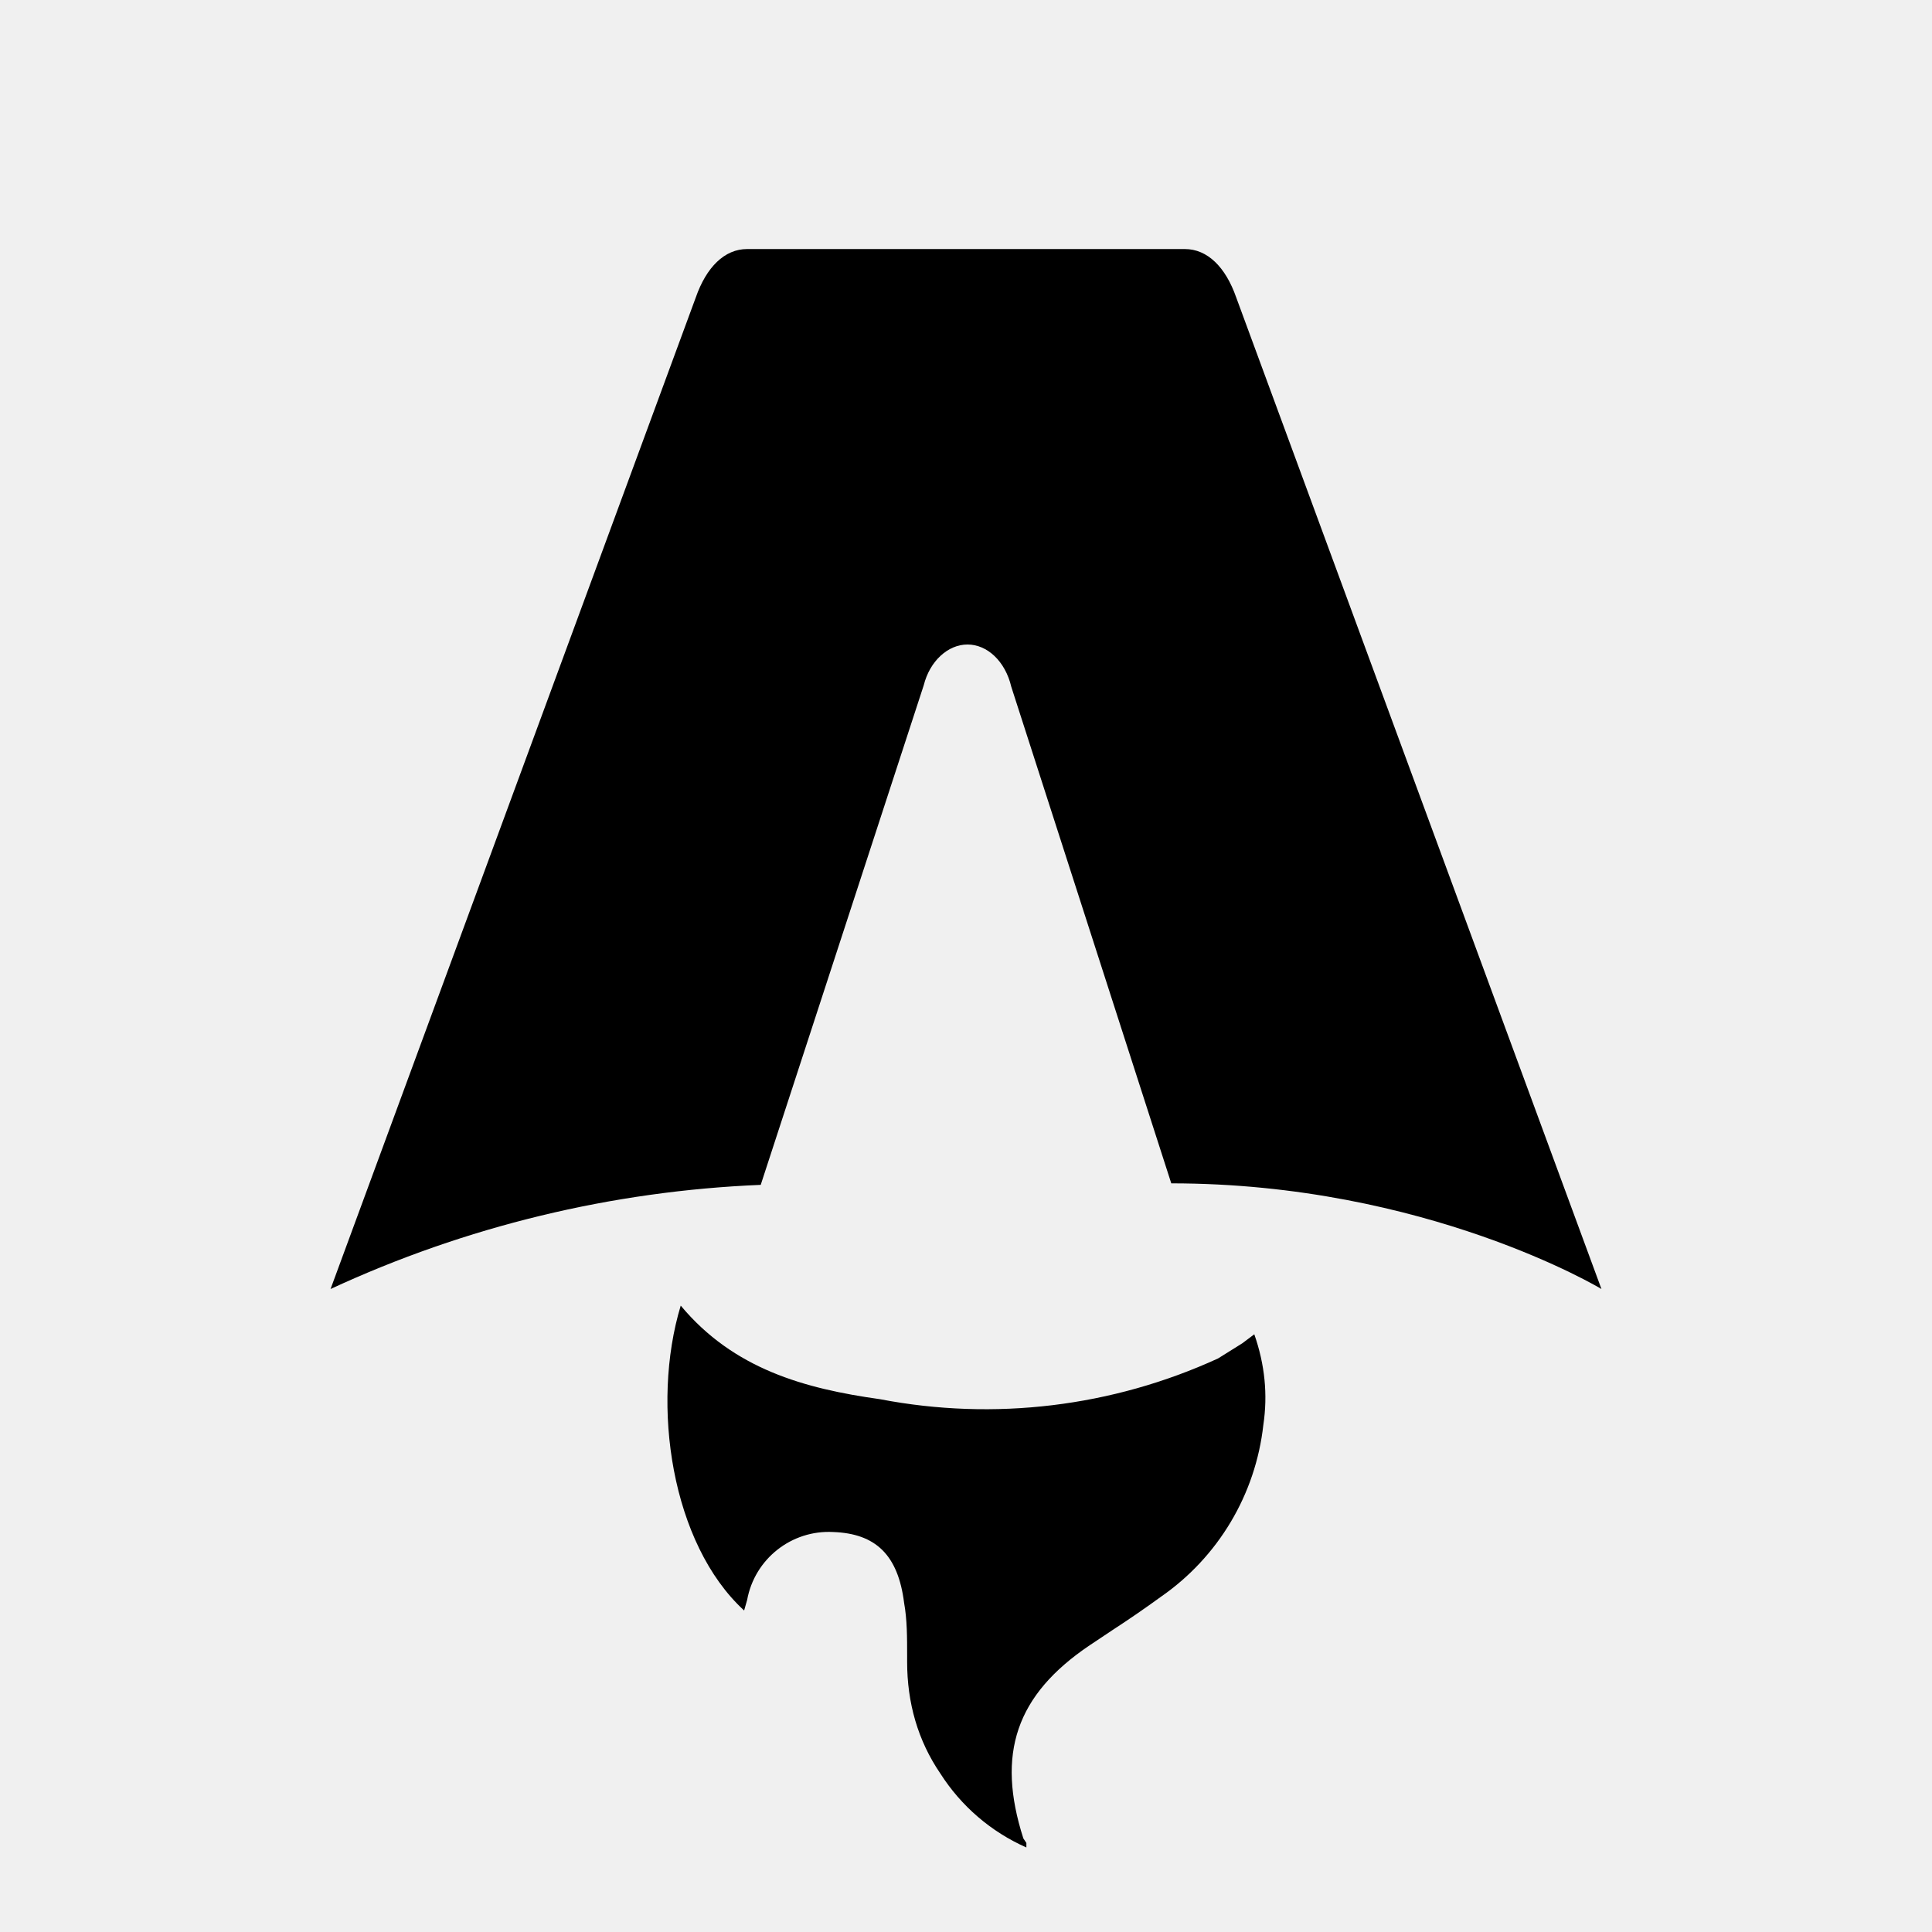
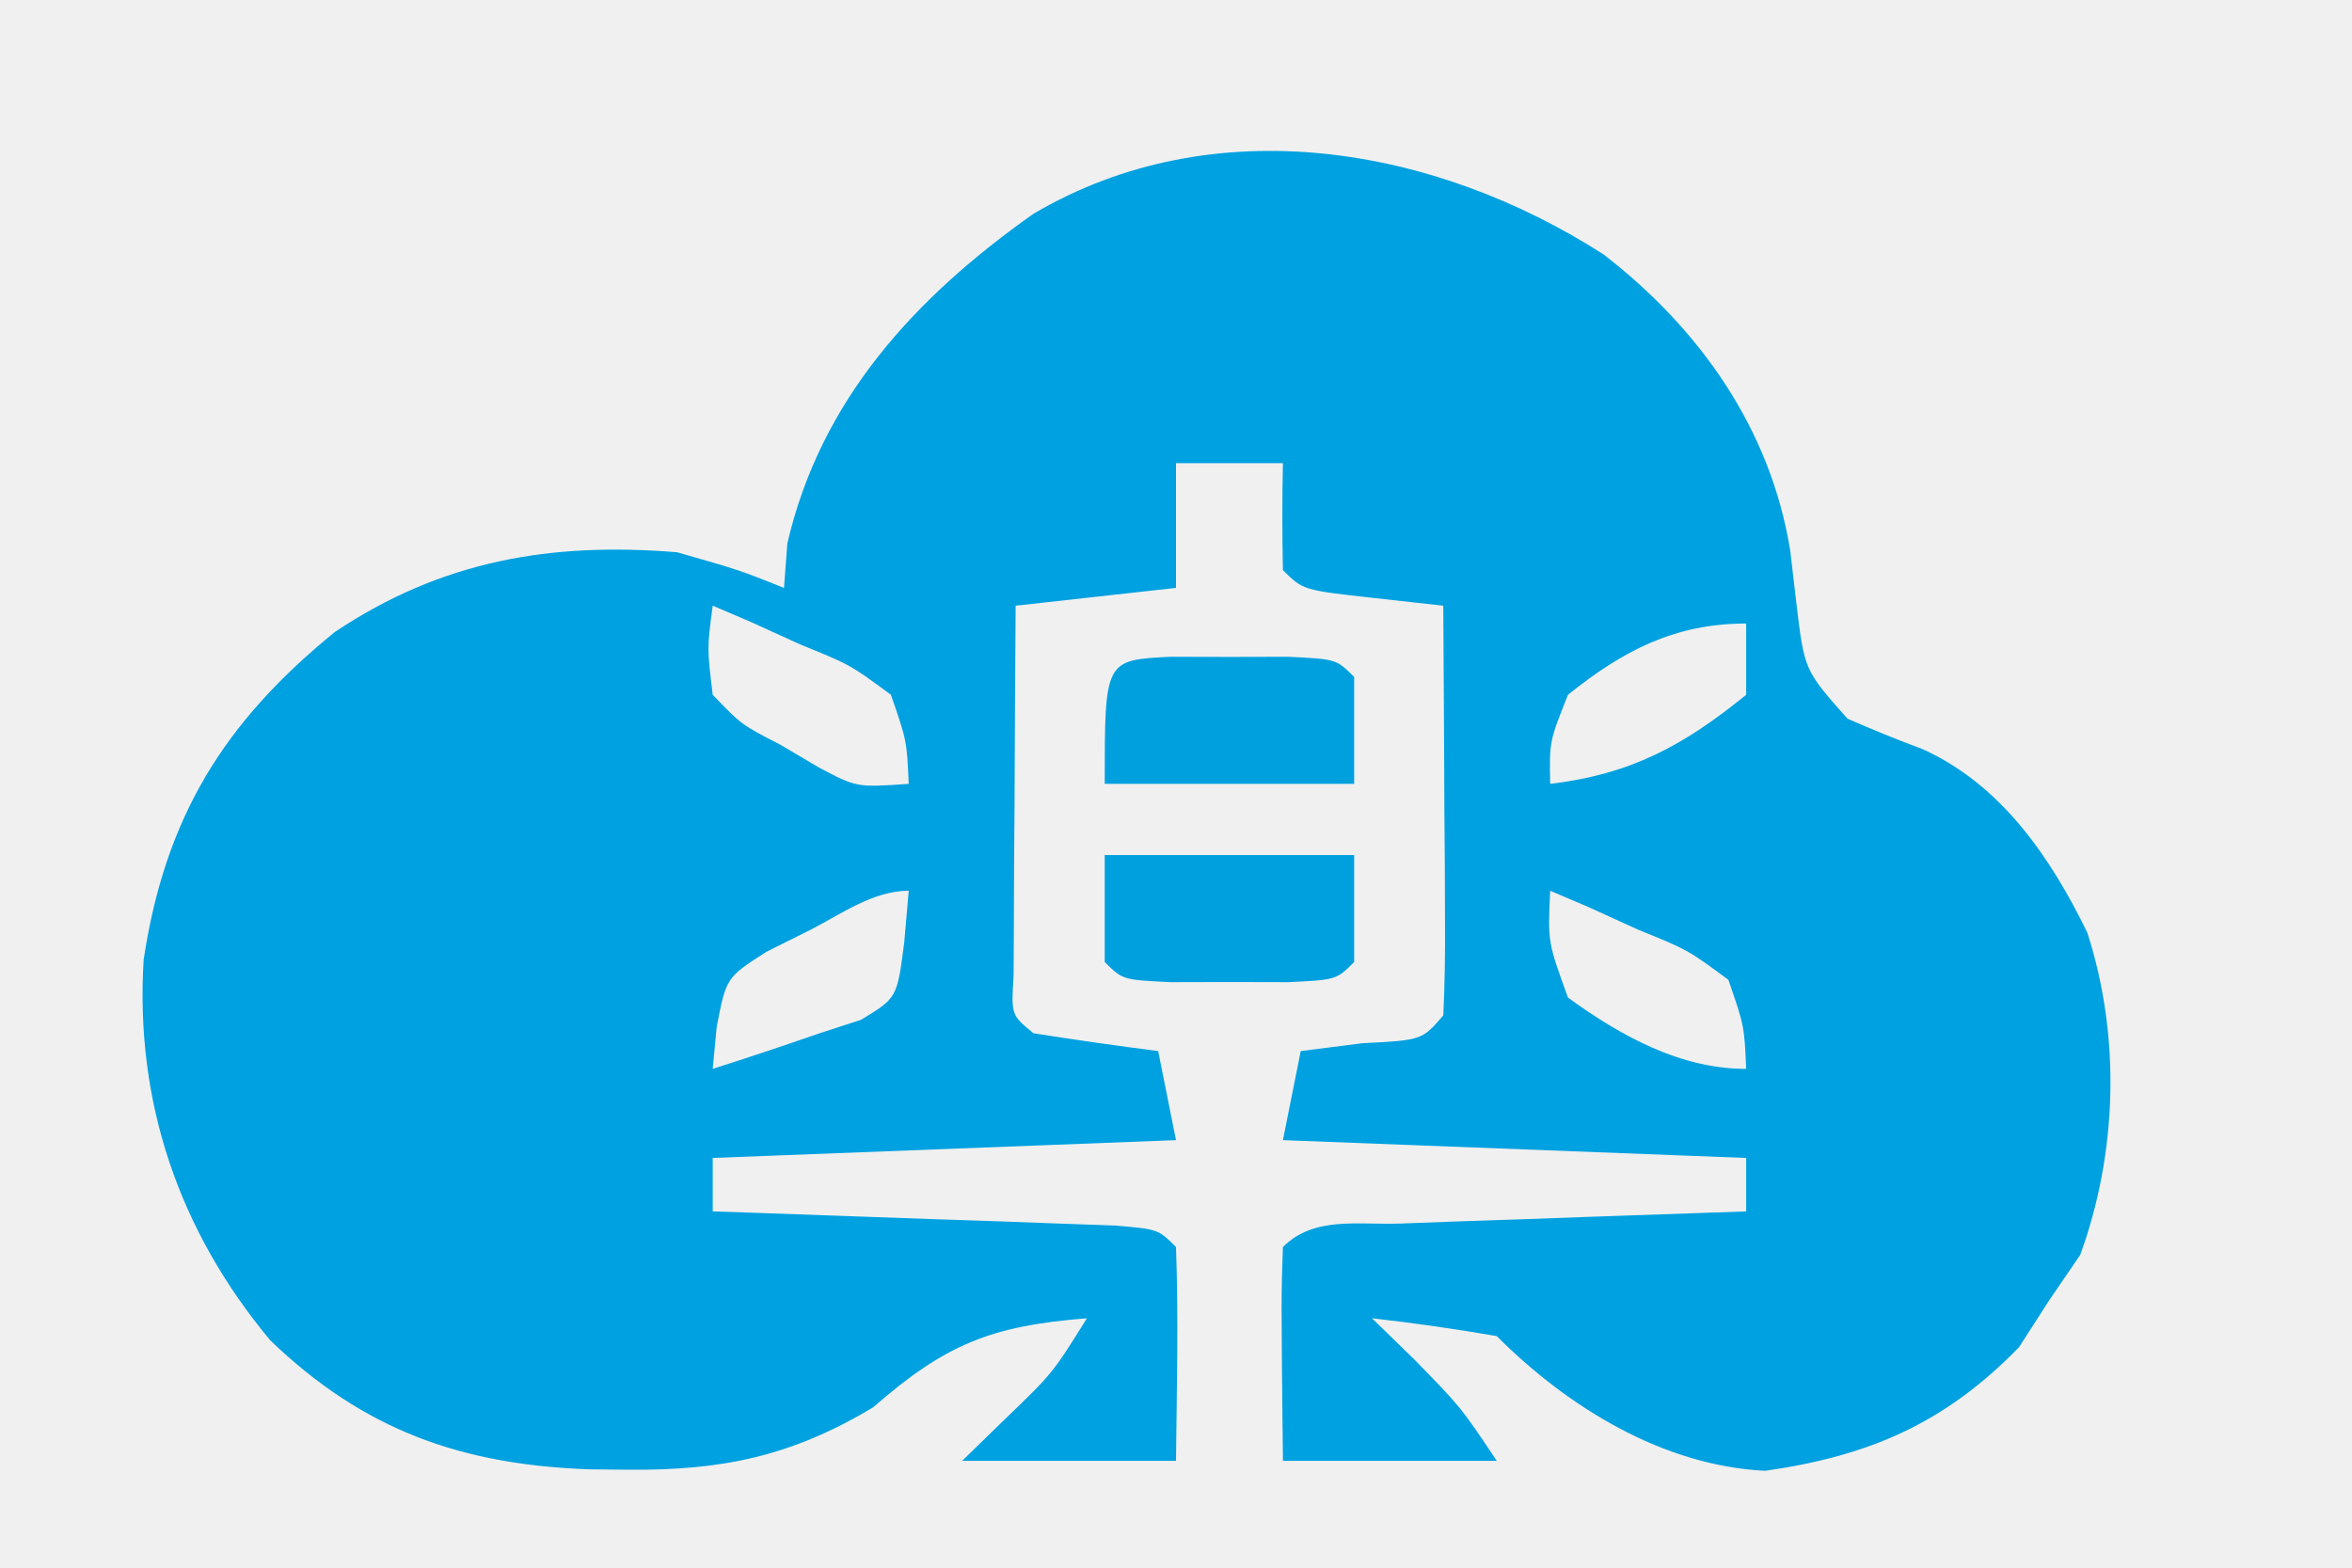
- <svg xmlns="http://www.w3.org/2000/svg" fill="none" viewBox="0 0 128 128">
-   <path d="M50.4 78.5a75.1 75.1 0 0 0-28.5 6.9l24.2-65.7c.7-2 1.9-3.2 3.4-3.2h29c1.5 0 2.7 1.2 3.4 3.2l24.2 65.7s-11.6-7-28.5-7L67 45.5c-.4-1.7-1.6-2.8-2.9-2.8-1.3 0-2.5 1.1-2.9 2.7L50.4 78.5Zm-1.1 28.2Zm-4.2-20.2c-2 6.6-.6 15.8 4.2 20.2a17.5 17.5 0 0 1 .2-.7 5.5 5.5 0 0 1 5.7-4.5c2.8.1 4.3 1.5 4.7 4.7.2 1.1.2 2.3.2 3.5v.4c0 2.7.7 5.2 2.2 7.4a13 13 0 0 0 5.7 4.9v-.3l-.2-.3c-1.8-5.6-.5-9.5 4.4-12.8l1.5-1a73 73 0 0 0 3.2-2.2 16 16 0 0 0 6.8-11.4c.3-2 .1-4-.6-6l-.8.6-1.6 1a37 37 0 0 1-22.4 2.7c-5-.7-9.7-2-13.2-6.2Z" />
-   <style>
-         path { fill: #000; }
-         @media (prefers-color-scheme: dark) {
-             path { fill: #FFF; }
-         }
-     </style>
+ <svg xmlns="http://www.w3.org/2000/svg" version="1.1" width="132" height="88">
+   <path d="M0 0 C5.407 4.183 9.36 9.781 10.469 16.598 C10.582 17.564 10.696 18.531 10.812 19.527 C11.264 23.333 11.264 23.333 13.684 26.055 C15.071 26.666 16.478 27.236 17.898 27.766 C22.297 29.752 25.079 33.823 27.145 38.066 C29.03 43.905 28.834 50.421 26.75 56.152 C25.884 57.421 25.884 57.421 25 58.715 C24.443 59.581 23.886 60.447 23.312 61.34 C19.16 65.604 14.929 67.439 9.062 68.277 C3.322 67.993 -2.01 64.705 -6 60.715 C-8.323 60.314 -10.657 59.975 -13 59.715 C-11.824 60.86 -11.824 60.86 -10.625 62.027 C-8 64.715 -8 64.715 -6 67.715 C-9.96 67.715 -13.92 67.715 -18 67.715 C-18.098 58.438 -18.098 58.438 -18 55.715 C-16.255 53.97 -13.81 54.482 -11.434 54.398 C-10.309 54.357 -9.184 54.315 -8.025 54.271 C-6.841 54.232 -5.657 54.193 -4.438 54.152 C-3.25 54.109 -2.062 54.066 -0.838 54.021 C2.108 53.915 5.054 53.813 8 53.715 C8 52.725 8 51.735 8 50.715 C-4.87 50.22 -4.87 50.22 -18 49.715 C-17.67 48.065 -17.34 46.415 -17 44.715 C-15.866 44.57 -14.731 44.426 -13.562 44.277 C-10.192 44.103 -10.192 44.103 -9 42.715 C-8.913 41.007 -8.893 39.296 -8.902 37.586 C-8.906 36.551 -8.909 35.517 -8.912 34.451 C-8.92 33.363 -8.929 32.274 -8.938 31.152 C-8.942 30.06 -8.947 28.967 -8.951 27.842 C-8.963 25.133 -8.979 22.424 -9 19.715 C-10.299 19.57 -11.599 19.426 -12.938 19.277 C-16.875 18.84 -16.875 18.84 -18 17.715 C-18.041 15.715 -18.043 13.714 -18 11.715 C-19.98 11.715 -21.96 11.715 -24 11.715 C-24 14.025 -24 16.335 -24 18.715 C-26.97 19.045 -29.94 19.375 -33 19.715 C-33.029 23.527 -33.047 27.34 -33.062 31.152 C-33.075 32.785 -33.075 32.785 -33.088 34.451 C-33.091 35.486 -33.094 36.52 -33.098 37.586 C-33.103 38.544 -33.108 39.503 -33.114 40.49 C-33.251 42.688 -33.251 42.688 -32 43.715 C-29.672 44.082 -27.338 44.417 -25 44.715 C-24.505 47.19 -24.505 47.19 -24 49.715 C-32.58 50.045 -41.16 50.375 -50 50.715 C-50 51.705 -50 52.695 -50 53.715 C-48.872 53.752 -48.872 53.752 -47.721 53.791 C-44.335 53.906 -40.949 54.029 -37.562 54.152 C-35.786 54.211 -35.786 54.211 -33.975 54.271 C-32.288 54.334 -32.288 54.334 -30.566 54.398 C-29.003 54.453 -29.003 54.453 -27.408 54.51 C-25 54.715 -25 54.715 -24 55.715 C-23.856 59.717 -23.958 63.709 -24 67.715 C-27.96 67.715 -31.92 67.715 -36 67.715 C-35.216 66.952 -34.432 66.189 -33.625 65.402 C-30.927 62.806 -30.927 62.806 -29 59.715 C-34.406 60.139 -36.951 61.185 -41 64.715 C-45.575 67.461 -49.487 68.265 -54.75 68.215 C-55.453 68.208 -56.156 68.202 -56.88 68.195 C-64.083 67.944 -69.567 66.016 -74.832 60.953 C-79.955 54.808 -82.428 47.578 -81.938 39.59 C-80.74 31.621 -77.453 26.267 -71.207 21.191 C-65.214 17.182 -59.087 16.134 -52 16.715 C-48.5 17.715 -48.5 17.715 -46 18.715 C-45.907 17.477 -45.907 17.477 -45.812 16.215 C-43.941 8.153 -38.65 2.413 -32 -2.285 C-21.873 -8.247 -9.488 -6.097 0 0 Z M-50 19.715 C-50.318 22.097 -50.318 22.097 -50 24.715 C-48.387 26.397 -48.387 26.397 -46.188 27.527 C-45.48 27.946 -44.772 28.365 -44.043 28.797 C-41.917 29.92 -41.917 29.92 -39 29.715 C-39.107 27.297 -39.107 27.297 -40 24.715 C-42.278 23.032 -42.278 23.032 -45.062 21.902 C-45.982 21.483 -46.901 21.064 -47.848 20.633 C-48.558 20.33 -49.268 20.027 -50 19.715 Z M-2 24.715 C-3.045 27.336 -3.045 27.336 -3 29.715 C1.509 29.184 4.487 27.574 8 24.715 C8 23.395 8 22.075 8 20.715 C3.995 20.715 1.07 22.245 -2 24.715 Z M-3 35.715 C-3.135 38.594 -3.135 38.594 -2 41.715 C0.958 43.86 4.293 45.715 8 45.715 C7.893 43.297 7.893 43.297 7 40.715 C4.722 39.032 4.722 39.032 1.938 37.902 C1.018 37.483 0.099 37.064 -0.848 36.633 C-1.558 36.33 -2.268 36.027 -3 35.715 Z M-44.5 37.902 C-45.315 38.308 -46.129 38.714 -46.969 39.133 C-49.246 40.588 -49.246 40.588 -49.781 43.391 C-49.853 44.158 -49.926 44.925 -50 45.715 C-47.991 45.076 -45.992 44.404 -44 43.715 C-42.855 43.344 -42.855 43.344 -41.688 42.965 C-39.651 41.736 -39.651 41.736 -39.25 38.59 C-39.167 37.641 -39.085 36.692 -39 35.715 C-40.985 35.715 -42.779 37.017 -44.5 37.902 Z " fill="#00A1E0" transform="translate(90,14.28516)" />
+   <path d="M0 0 C4.62 0 9.24 0 14 0 C14 1.98 14 3.96 14 6 C13 7 13 7 10.312 7.133 C9.219 7.13 8.126 7.128 7 7.125 C5.907 7.128 4.814 7.13 3.688 7.133 C1 7 1 7 0 6 C0 4.02 0 2.04 0 0 Z " fill="#00A0DF" transform="translate(62,48)" />
+   <path d="M0 0 C1.093 0.003 2.186 0.005 3.312 0.008 C4.406 0.005 5.499 0.003 6.625 0 C9.312 0.133 9.312 0.133 10.312 1.133 C10.312 3.113 10.312 5.093 10.312 7.133 C5.692 7.133 1.073 7.133 -3.688 7.133 C-3.688 0.182 -3.688 0.182 0 0 Z " fill="#00A0DF" transform="translate(65.6875,36.86719)" />
</svg>
